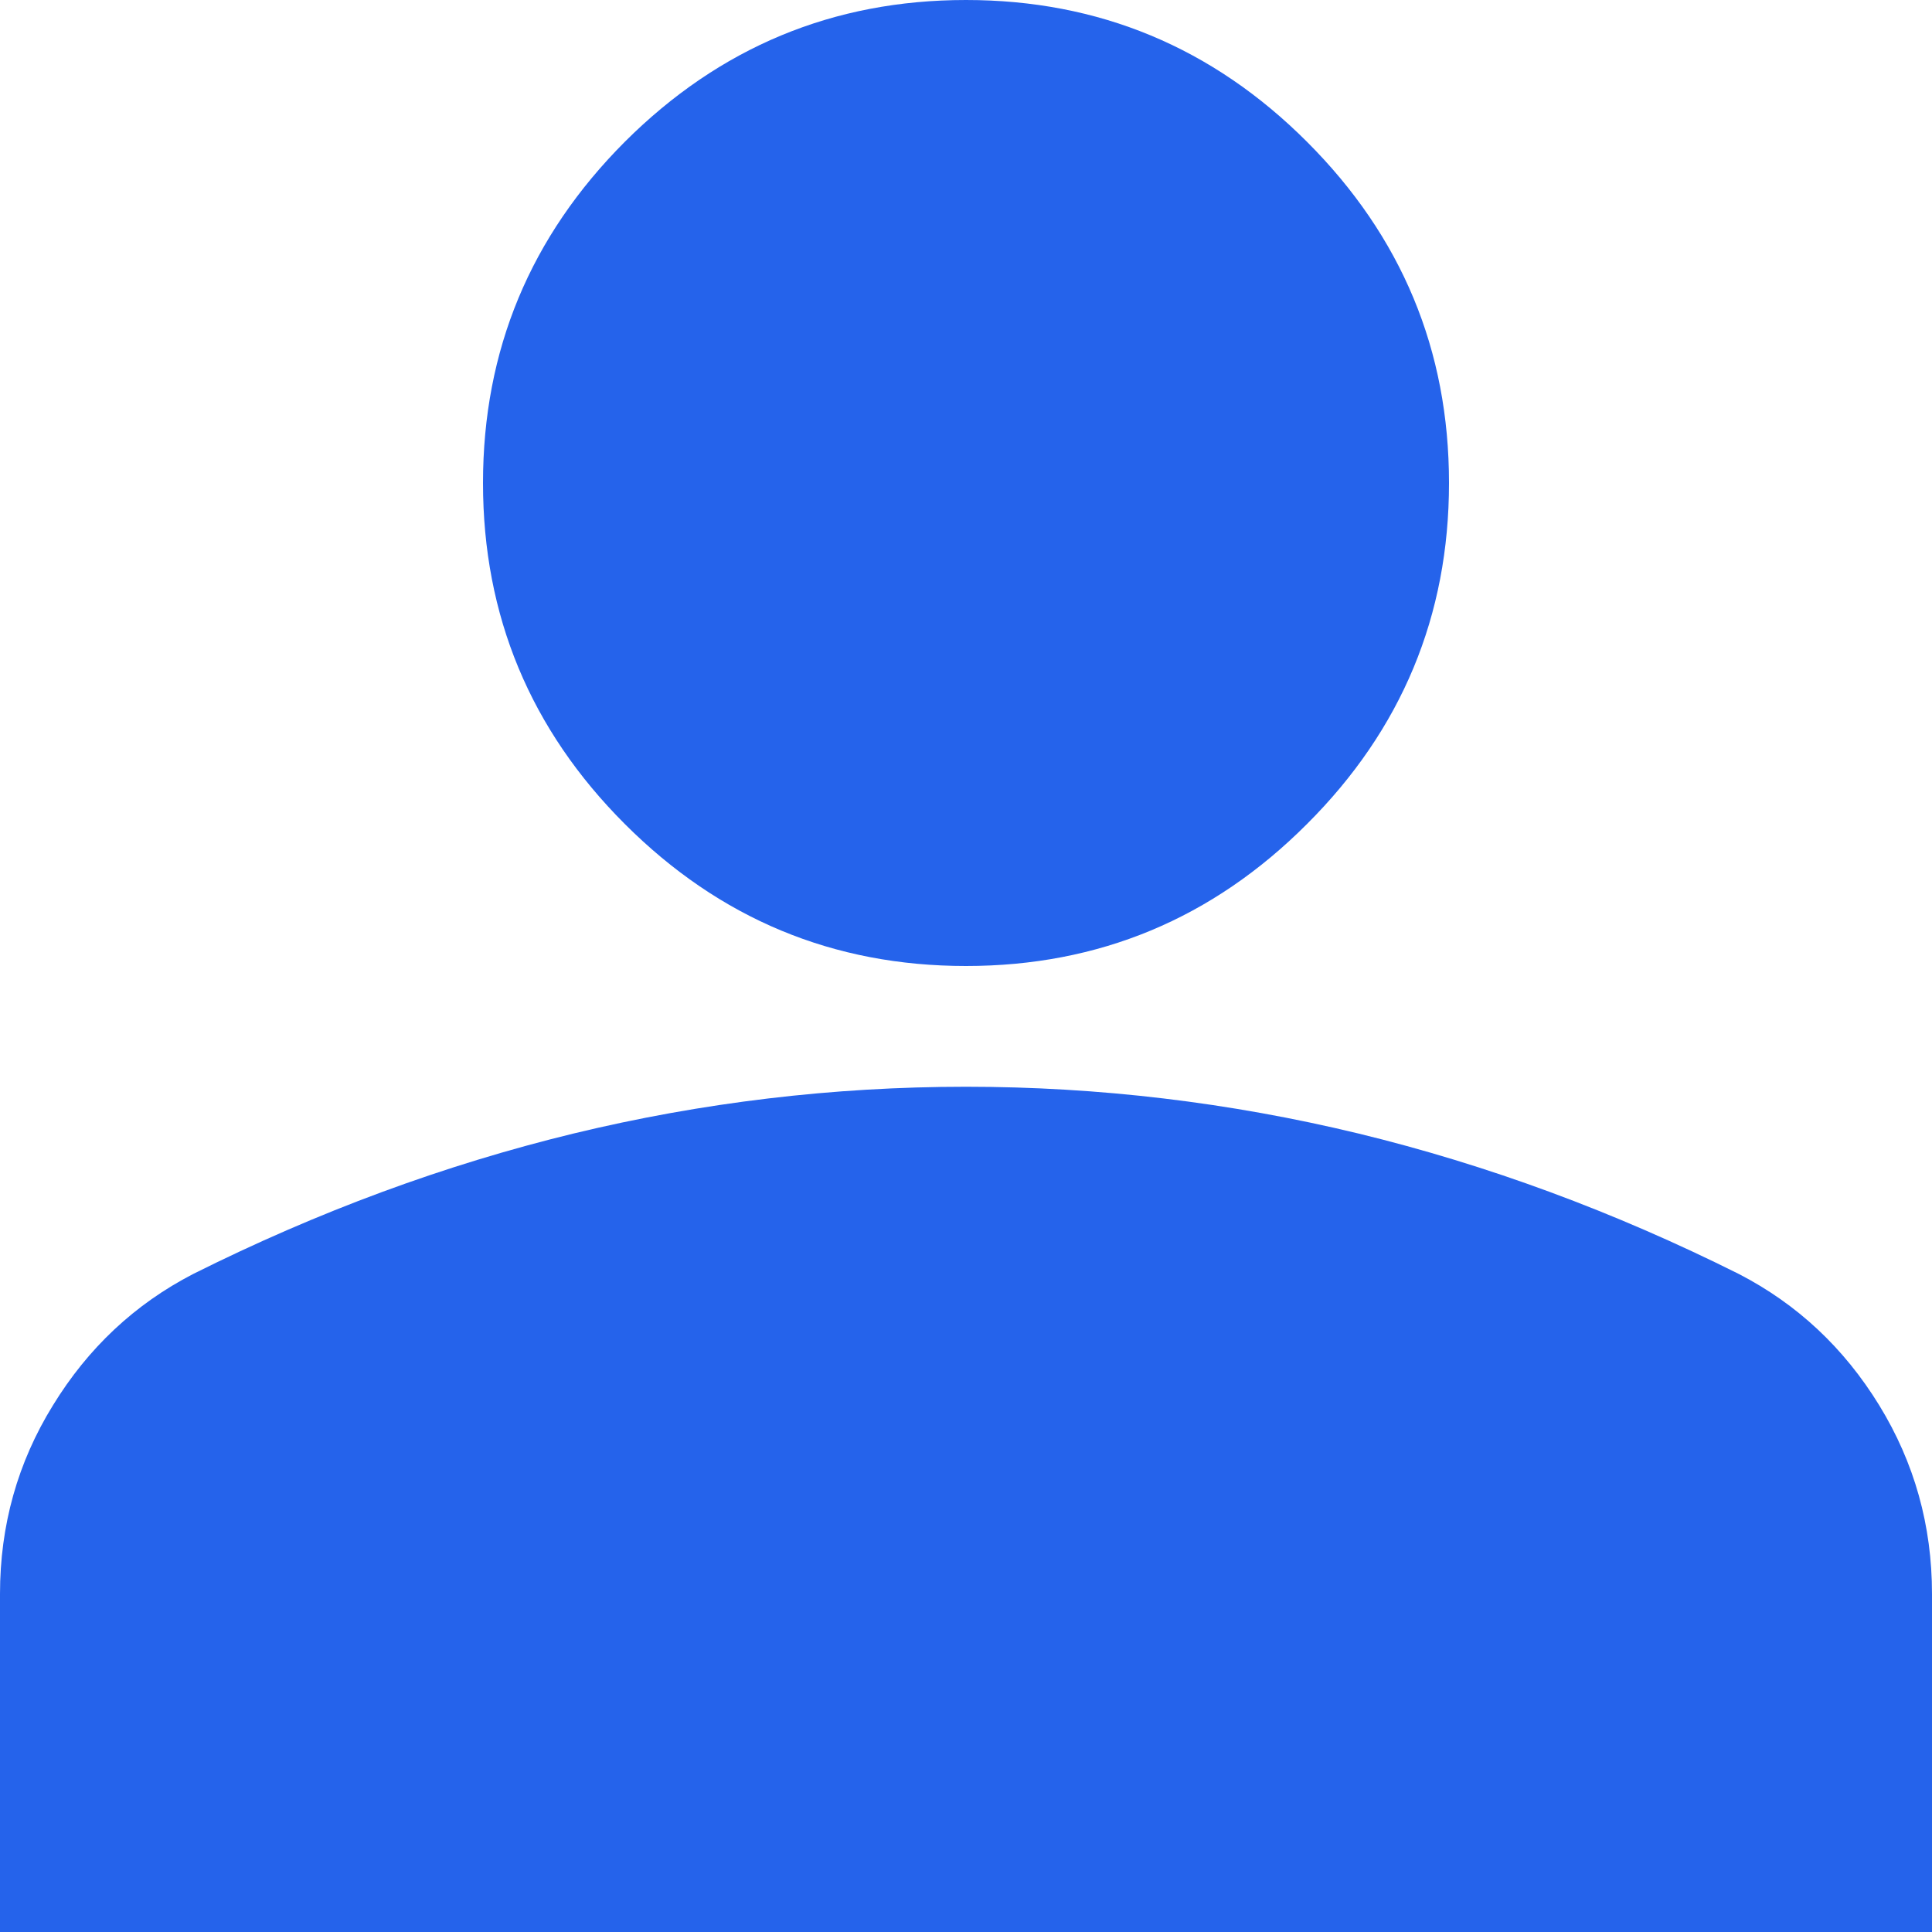
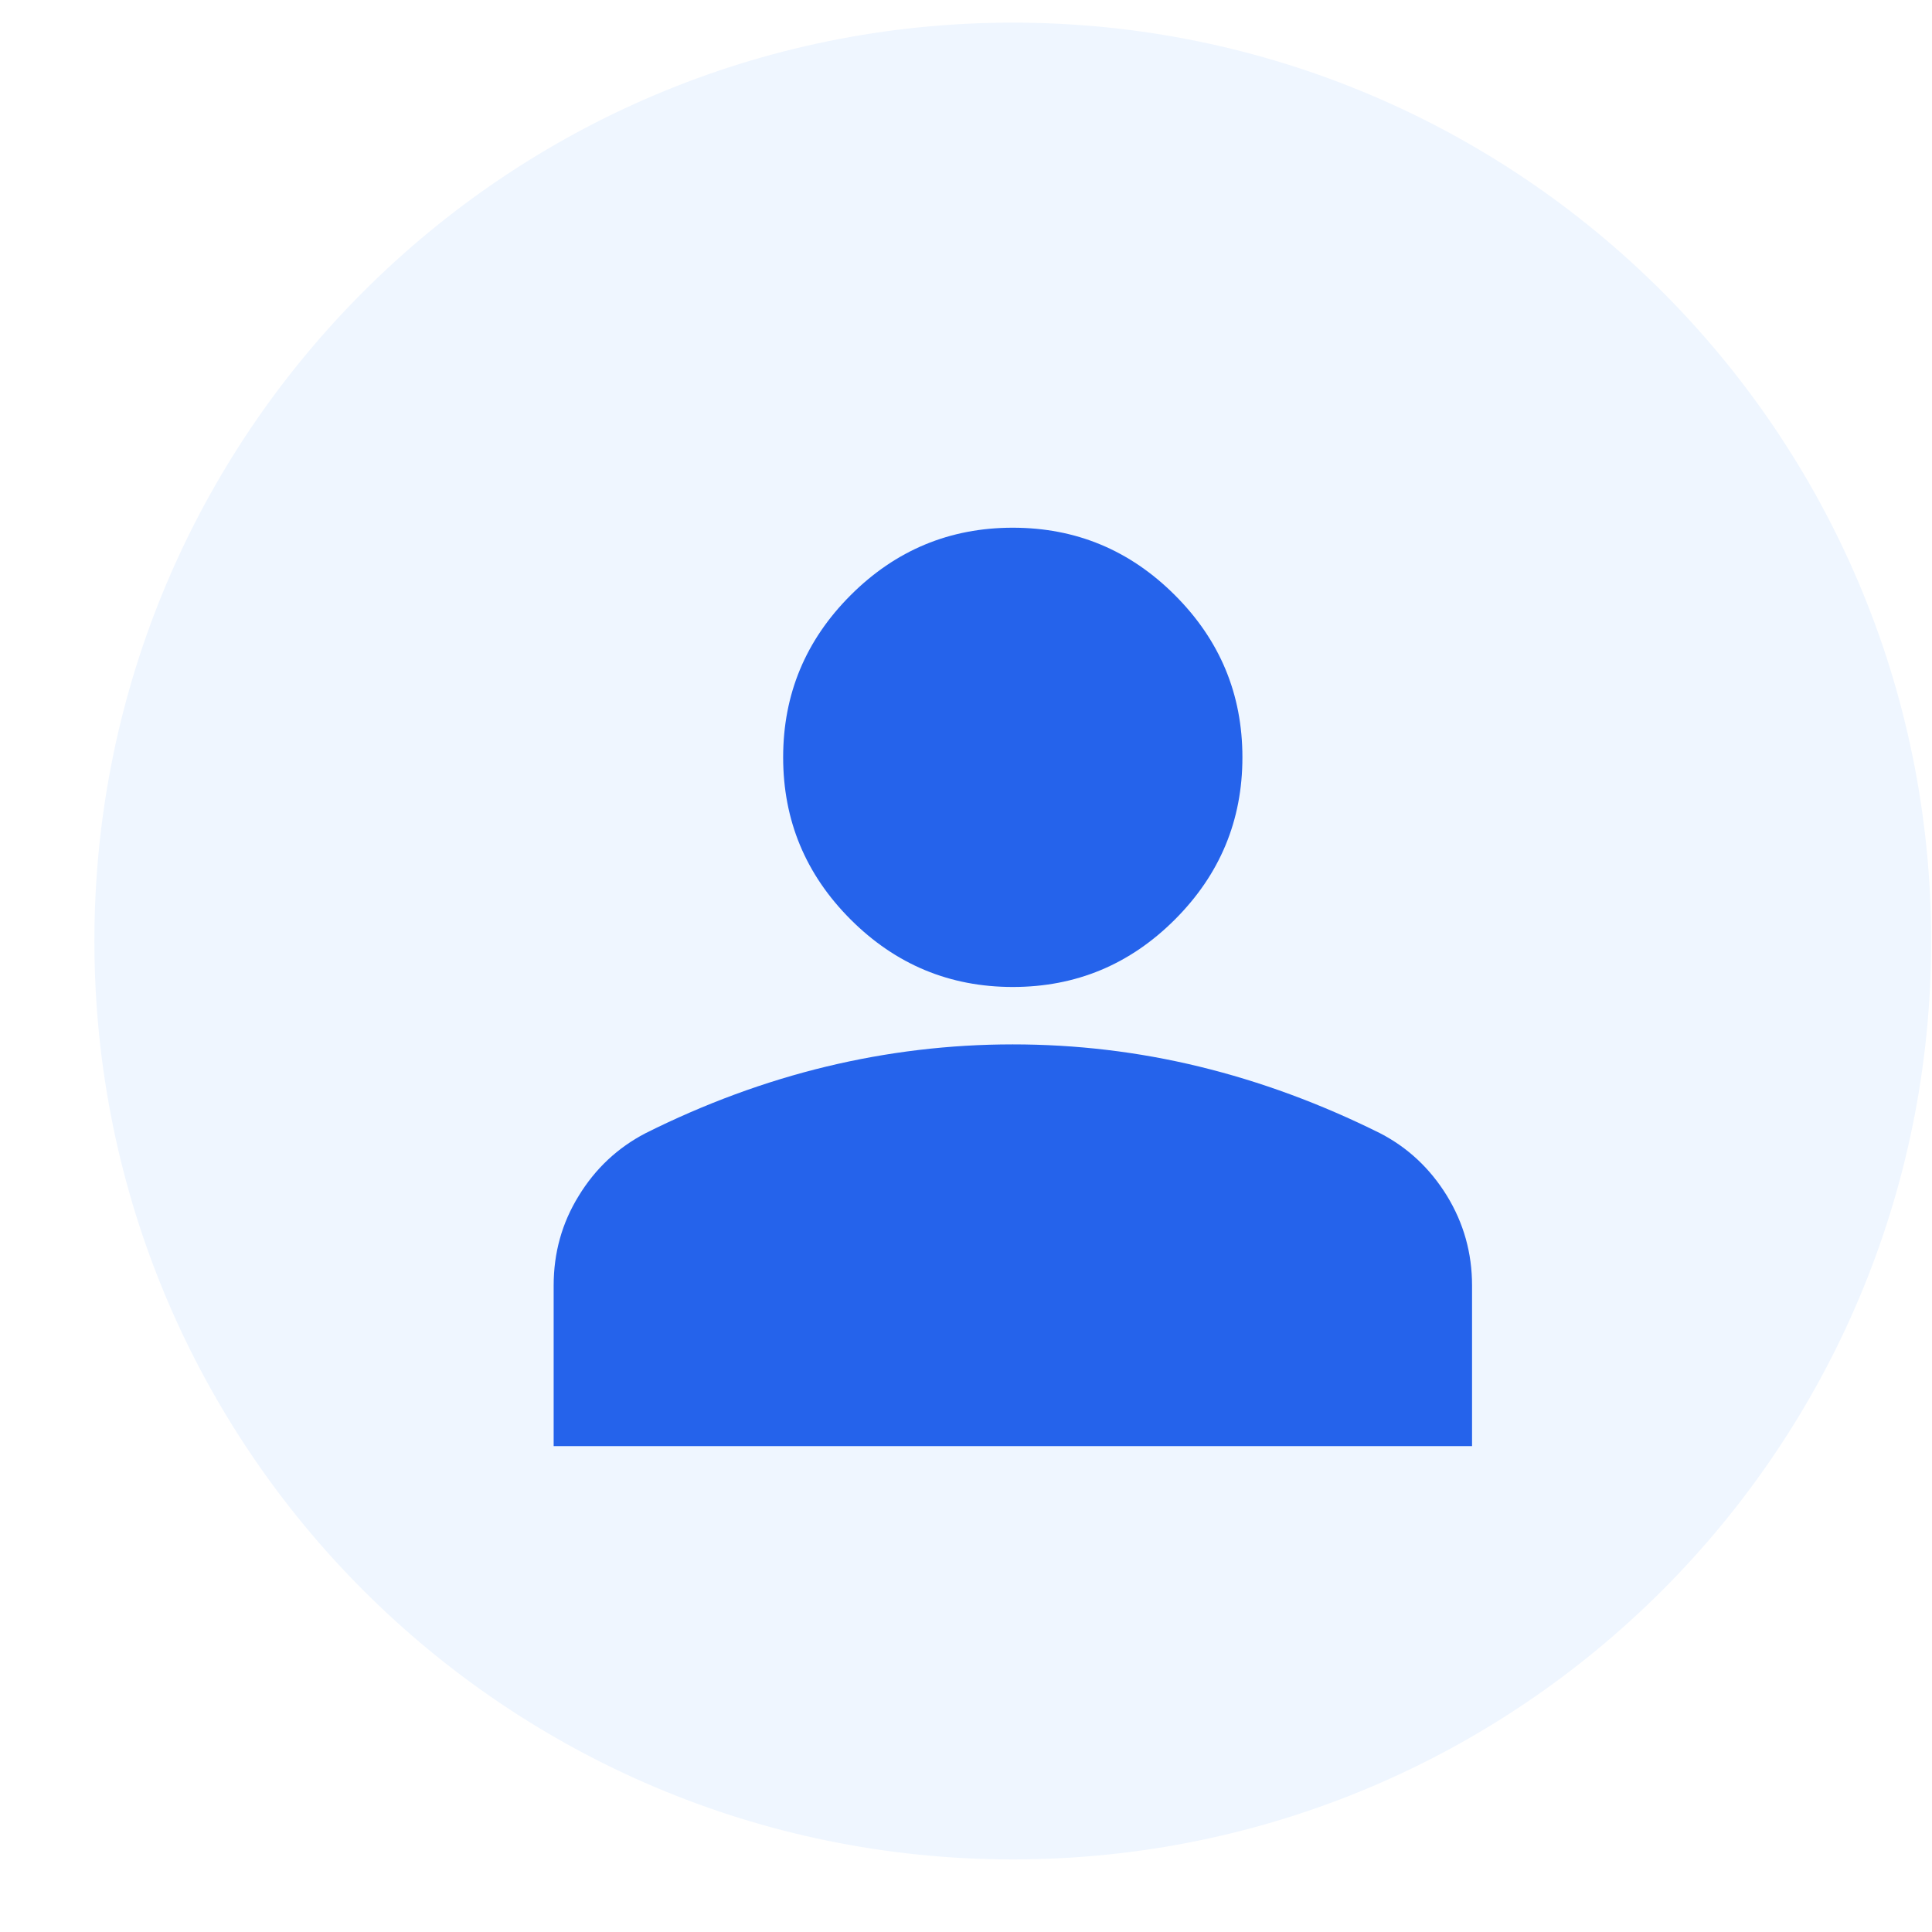
- <svg xmlns="http://www.w3.org/2000/svg" width="10" height="10" viewBox="0 0 10 10" fill="none">
-   <path d="M5 5C4.312 5 3.724 4.755 3.234 4.265C2.745 3.776 2.5 3.187 2.5 2.5C2.5 1.812 2.745 1.224 3.234 0.734C3.724 0.245 4.312 -0 5 -0C5.687 -0 6.276 0.245 6.765 0.734C7.255 1.224 7.5 1.812 7.5 2.5C7.5 3.187 7.255 3.776 6.765 4.265C6.276 4.755 5.687 5 5 5ZM-0 10V8.25C-0 7.896 0.091 7.57 0.274 7.274C0.456 6.977 0.698 6.75 1 6.594C1.646 6.271 2.302 6.029 2.969 5.867C3.635 5.706 4.312 5.625 5 5.625C5.687 5.625 6.364 5.706 7.031 5.867C7.698 6.029 8.354 6.271 9 6.594C9.302 6.75 9.544 6.976 9.727 7.274C9.909 7.571 10 7.896 10 8.25V10H-0Z" fill="#2563EB" />
+ <svg xmlns="http://www.w3.org/2000/svg" width="14" height="14" viewBox="0 0 14 14" fill="none">
+   <rect x="0.684" y="0.164" width="13.31" height="13.31" rx="6.655" fill="#EFF6FF" />
+   <path d="M7.339 7.152C6.882 7.152 6.49 6.989 6.164 6.663C5.838 6.337 5.675 5.945 5.675 5.488C5.675 5.03 5.838 4.639 6.164 4.313C6.49 3.987 6.882 3.824 7.339 3.824C7.797 3.824 8.188 3.987 8.514 4.313C8.84 4.639 9.003 5.03 9.003 5.488C9.003 5.945 8.84 6.337 8.514 6.663C8.188 6.989 7.797 7.152 7.339 7.152ZM4.012 10.479V9.315C4.012 9.079 4.072 8.862 4.194 8.665C4.315 8.467 4.476 8.317 4.677 8.212C5.107 7.997 5.544 7.836 5.987 7.729C6.431 7.622 6.882 7.568 7.339 7.568C7.797 7.568 8.247 7.621 8.691 7.729C9.135 7.837 9.571 7.998 10.001 8.212C10.202 8.316 10.363 8.467 10.485 8.665C10.606 8.863 10.667 9.079 10.667 9.315V10.479H4.012Z" fill="#2563EB" />
</svg>
